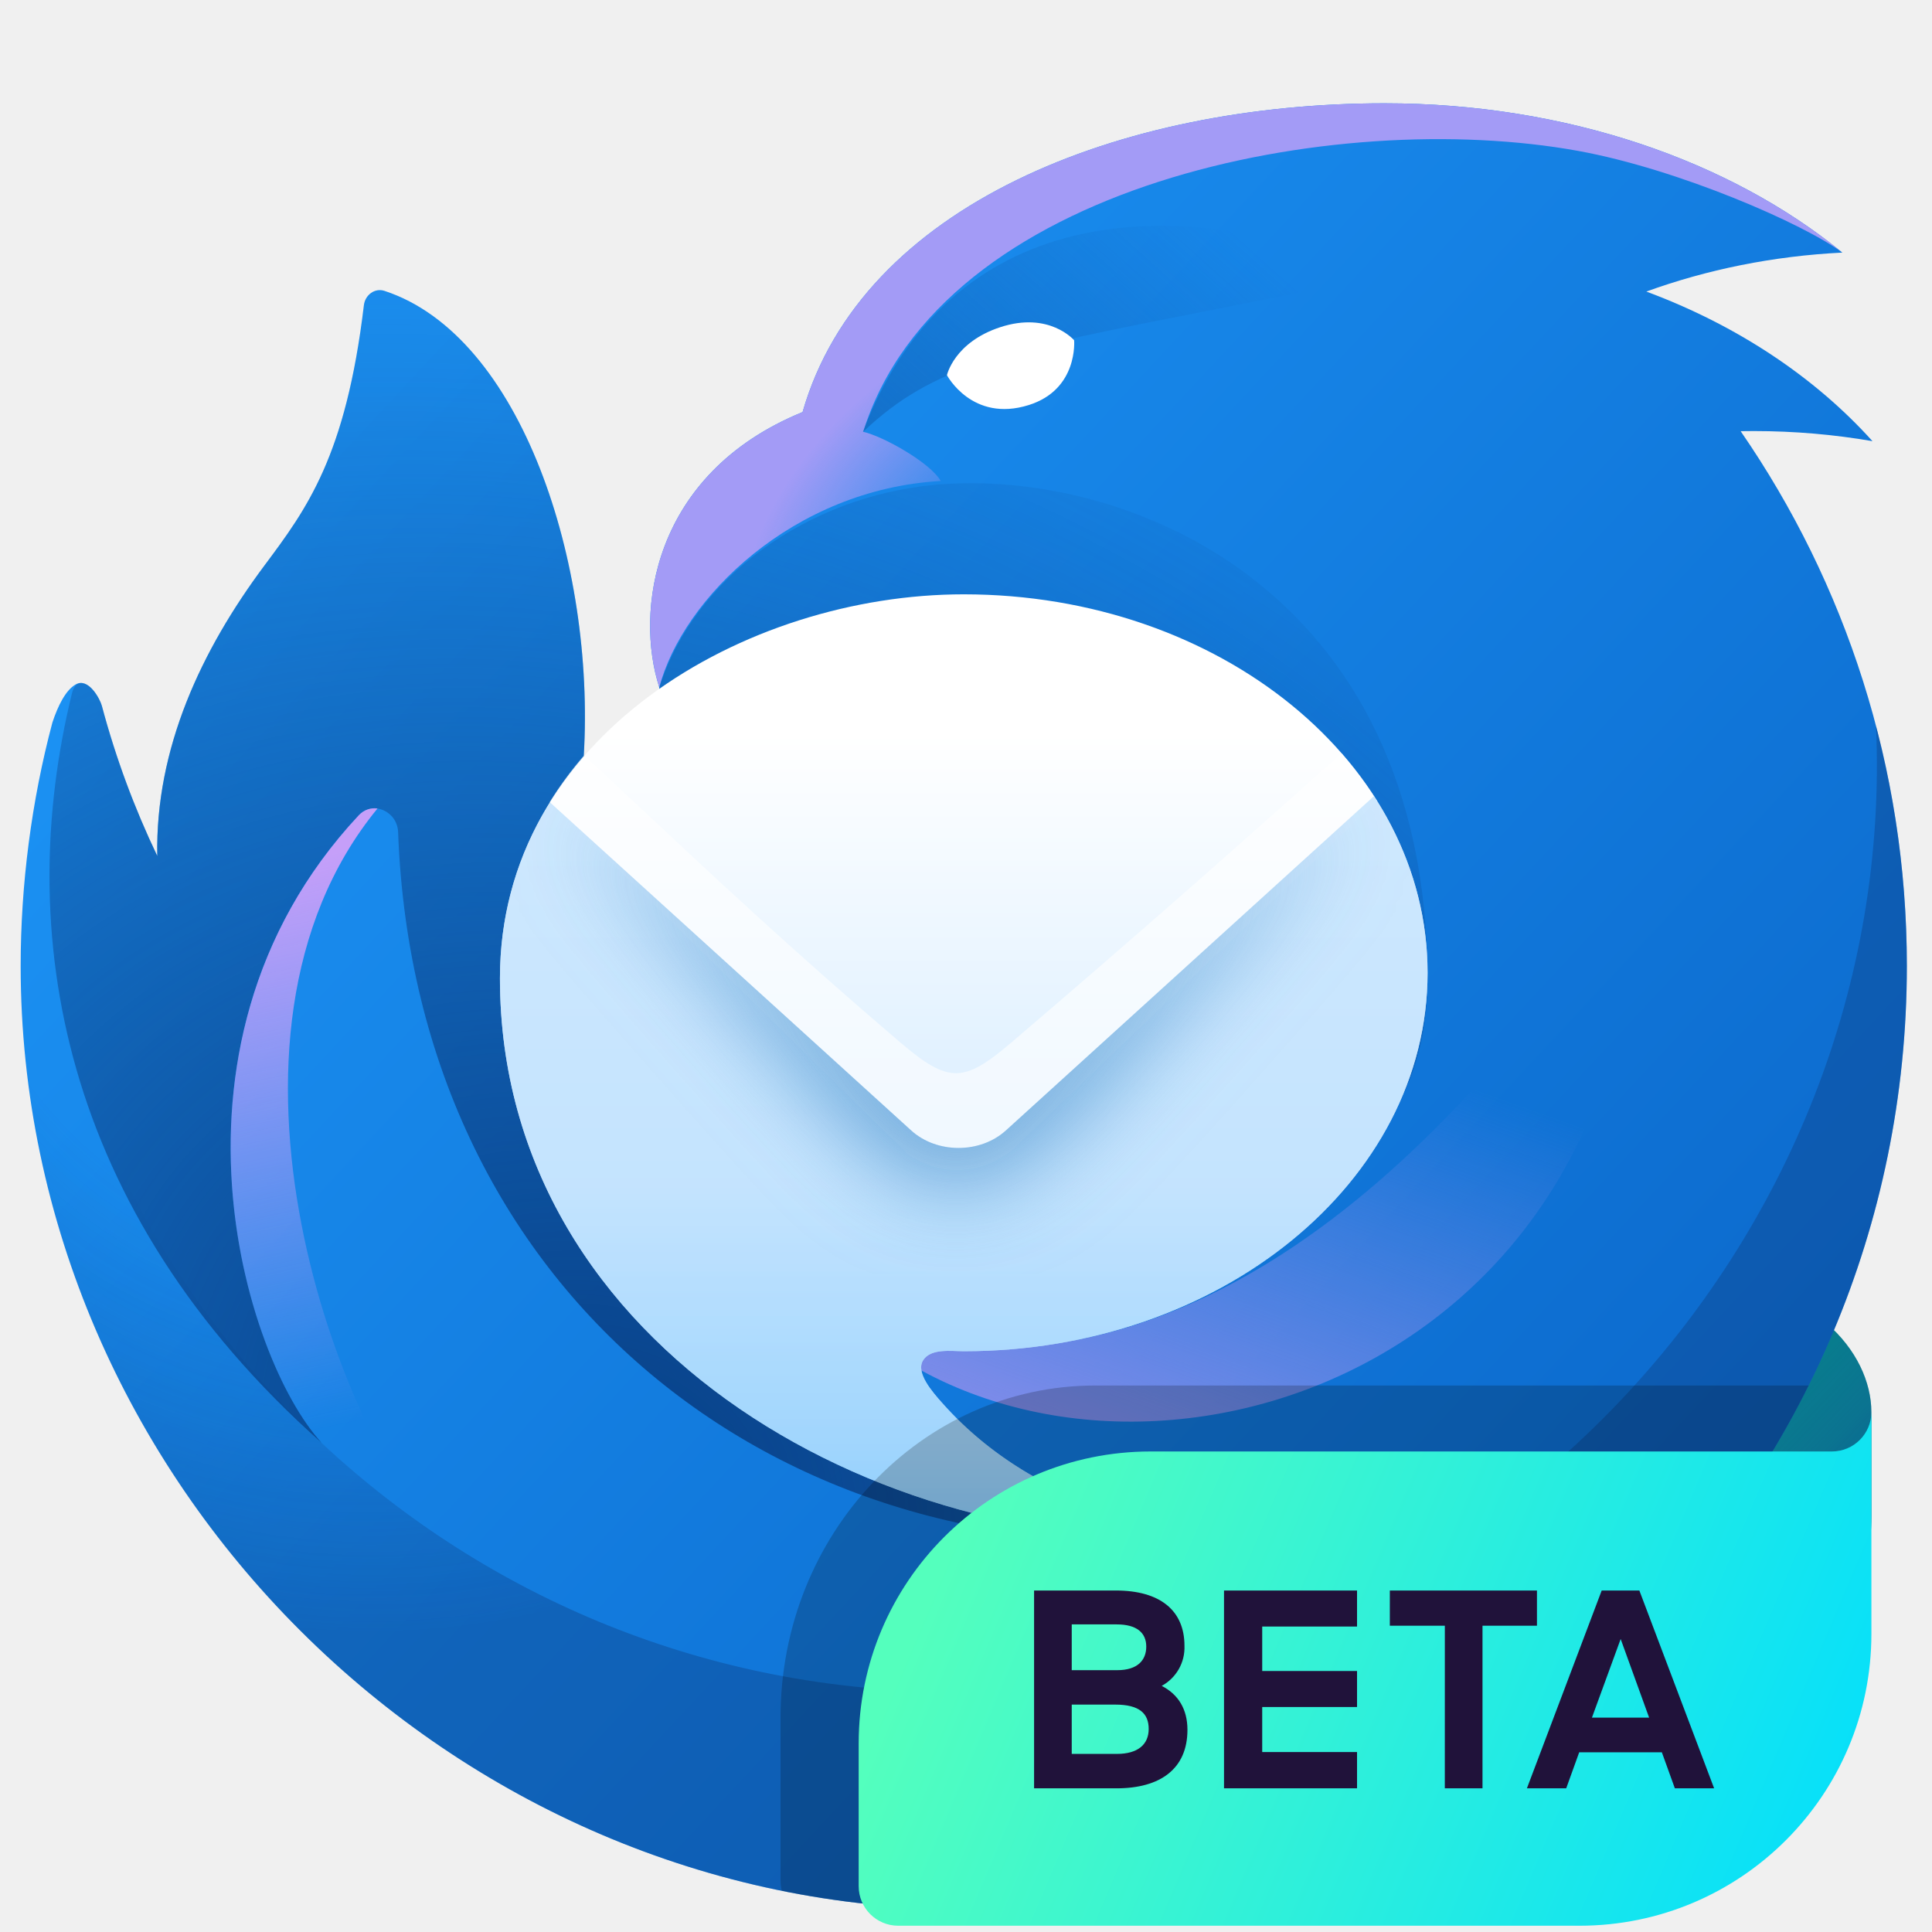
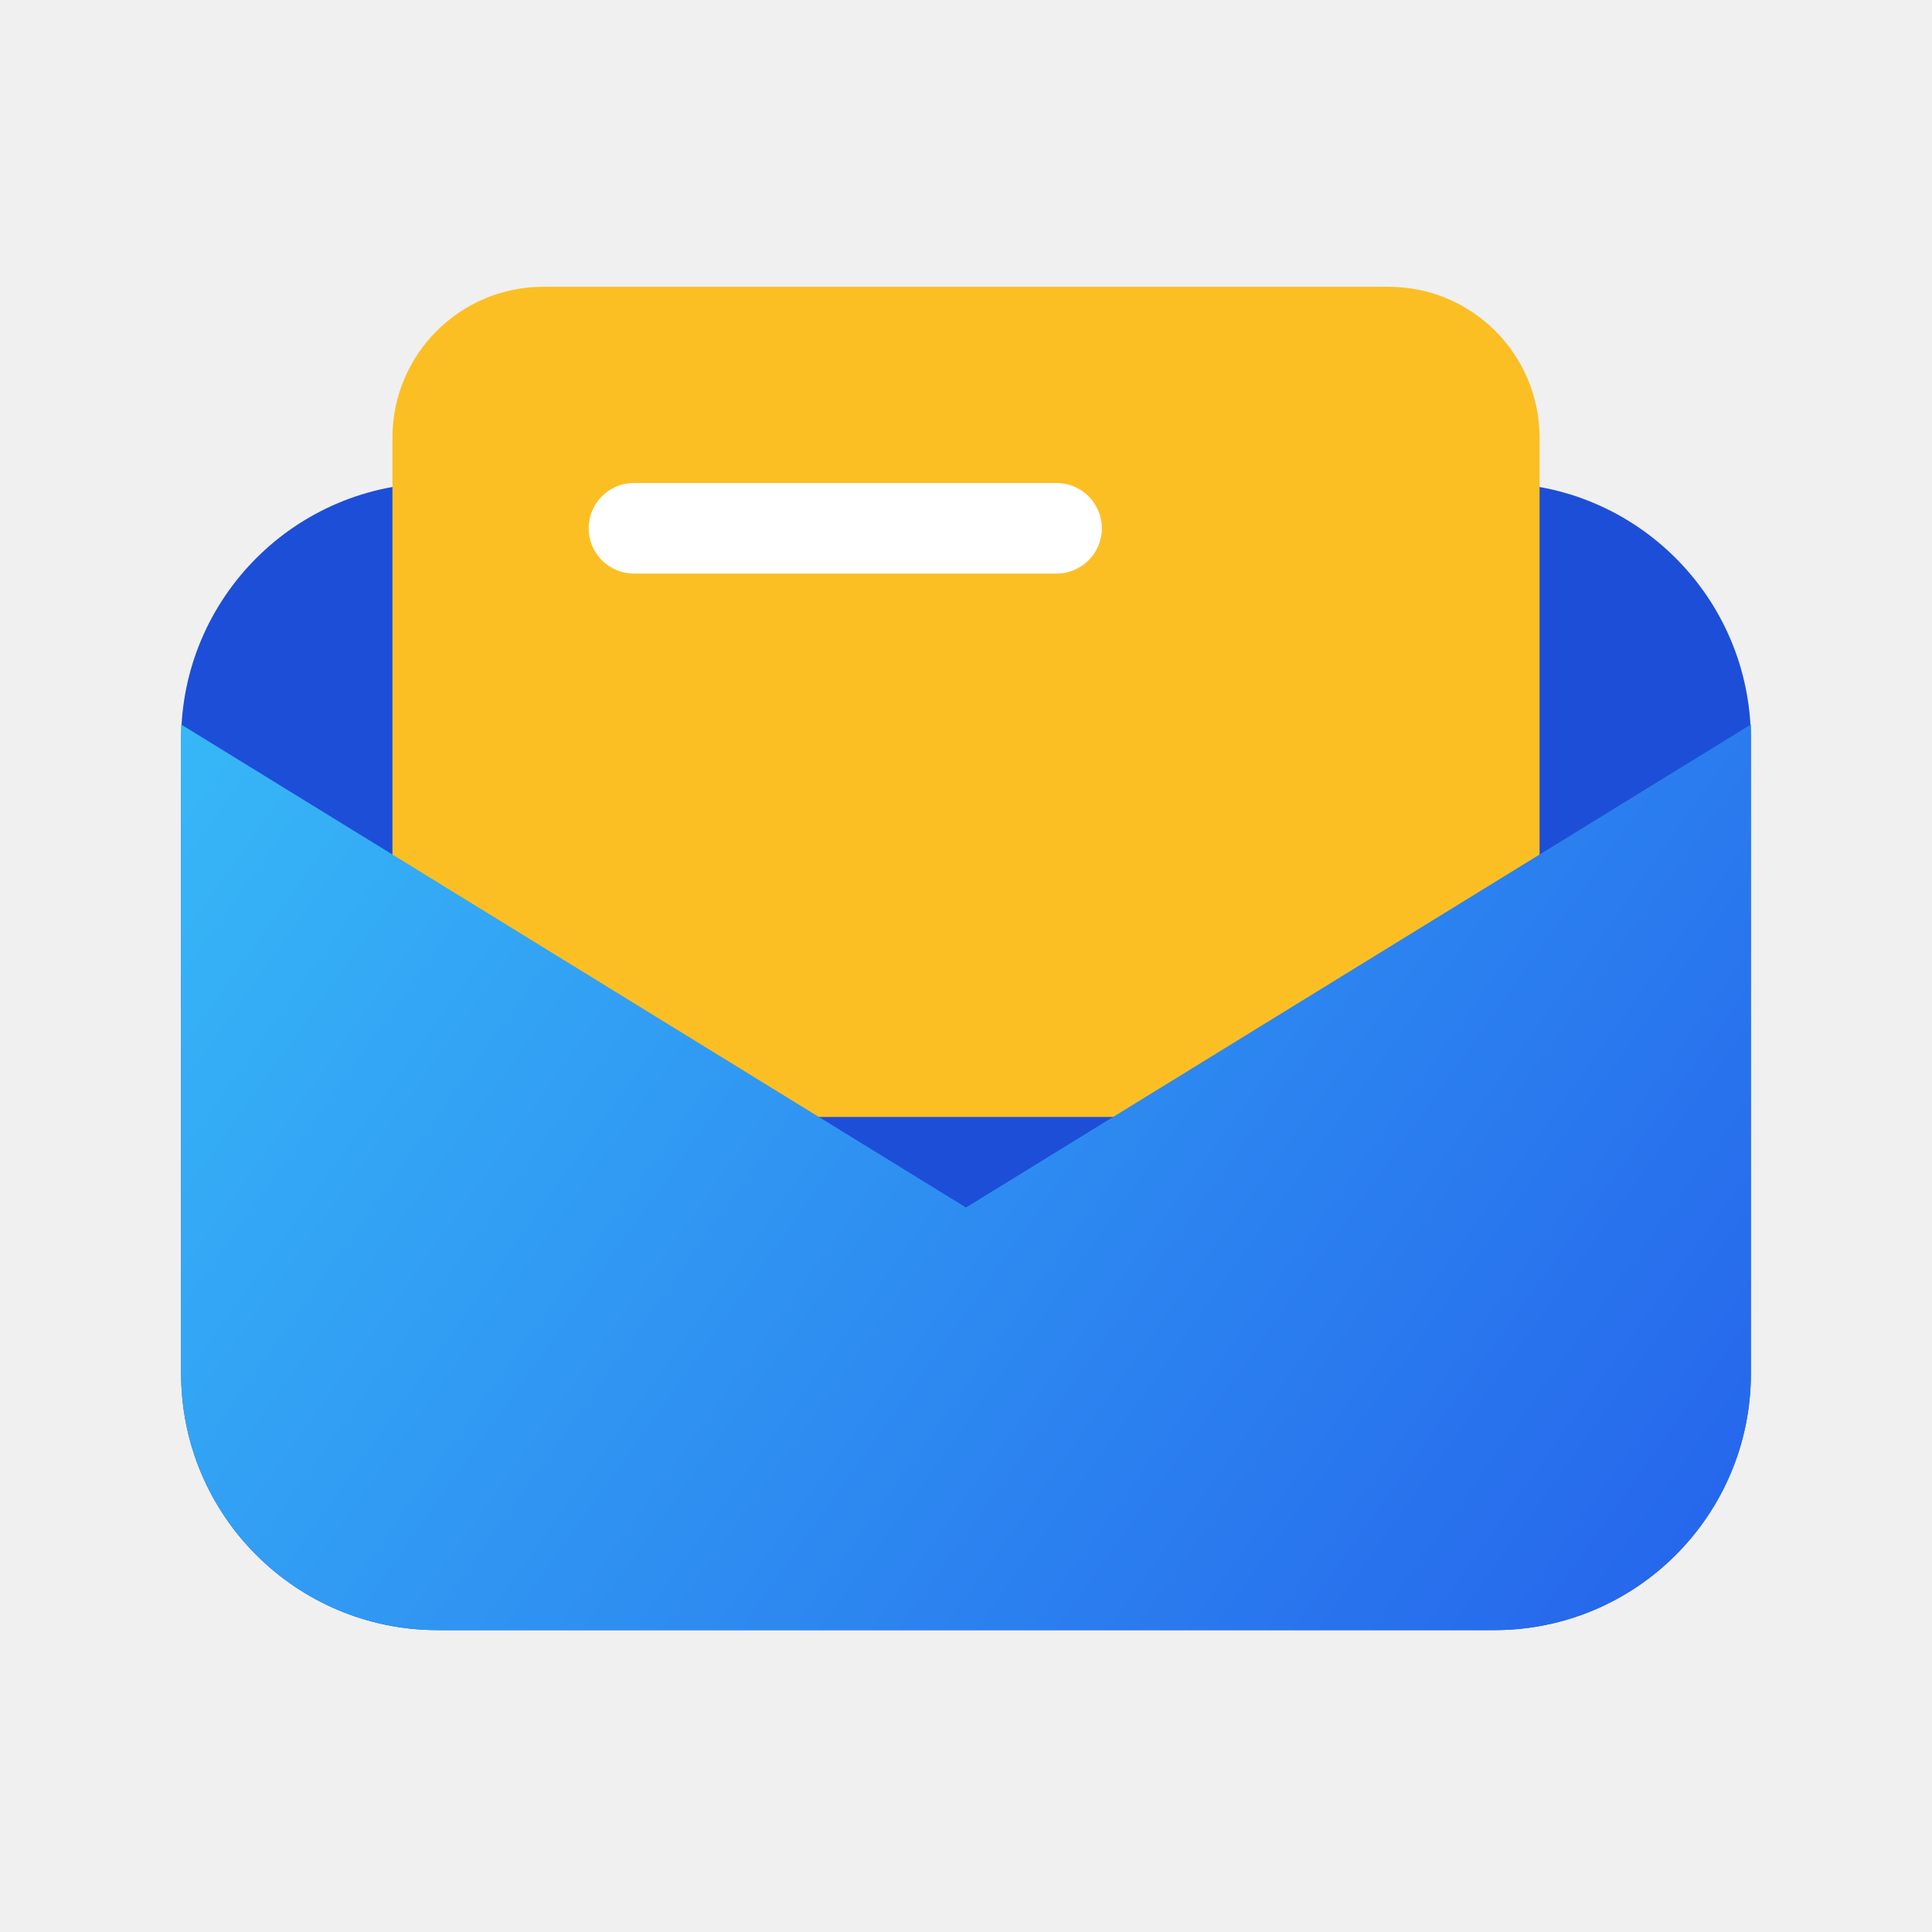
- <svg xmlns="http://www.w3.org/2000/svg" width="526" height="526" viewBox="0 0 526 526" fill="none">
-   <g clip-path="url(#clip0_718_9328)">
-     <path d="M459.728 348.099H257.976C252.036 348.099 247.217 352.918 247.217 358.858V391.137C247.217 438.682 285.753 477.218 333.299 477.218H444.934C480.584 477.218 509.49 448.313 509.49 412.662V384.412C509.49 368.273 493.351 348.099 459.728 348.099Z" fill="#008787" />
-     <path opacity="0.9" d="M459.728 348.099H257.976C252.036 348.099 247.217 352.918 247.217 358.858V391.137C247.217 438.682 285.753 477.218 333.299 477.218H444.934C480.584 477.218 509.49 448.313 509.49 412.662V384.412C509.49 368.273 493.351 348.099 459.728 348.099Z" fill="url(#paint0_linear_718_9328)" />
-     <path d="M218.441 112.243L218.491 112.243C234.66 55.718 305.118 28.123 376.918 28.123C426.525 28.123 471.07 43.835 501.598 68.768C482.686 69.705 464.694 73.406 448.225 79.378C472.894 88.543 494.086 102.653 509.796 120.108C499.375 118.307 488.565 117.359 477.482 117.359C476.287 117.359 475.095 117.37 473.906 117.392C502.444 158.769 519.155 208.933 519.155 263C519.155 404.807 404.198 519.764 262.391 519.764C122.77 519.764 5.626 402.861 5.626 263C5.626 240.911 8.566 218.097 14.264 196.714C15.755 192.222 17.839 187.915 20.608 186.339C24.072 184.367 27.221 190.247 27.731 192.162C31.494 206.289 36.564 219.953 42.817 233.041C42.271 203.722 54.793 177.025 72.024 153.925C83.509 138.528 94.155 124.255 99.073 83.079C99.403 80.315 102.024 78.325 104.669 79.191C142.058 91.432 162.045 153.685 158.933 205.742C179.588 208.694 179.492 187.12 179.492 187.12C172.89 166.831 177.292 129.116 218.374 112.243L218.441 112.243Z" fill="url(#paint1_linear_718_9328)" />
-     <path opacity="0.9" d="M510.755 197.612C516.999 338.835 400.905 460.588 259.335 460.588C126.811 460.588 18.212 358.157 8.389 228.147C6.658 240.158 5.721 252.426 5.633 264.895C6.639 404.018 123.498 519.764 262.391 519.764C404.198 519.764 519.155 404.807 519.155 263C519.155 240.403 516.236 218.489 510.755 197.612Z" fill="url(#paint2_radial_718_9328)" />
-     <path d="M256.135 130.957C253.368 126.061 240.594 118.822 235.013 117.559C256.135 49.886 363.775 29.108 429.655 41.082C457.066 46.064 491.214 61.011 501.598 68.768C471.07 43.835 426.525 28.123 376.918 28.123C305.118 28.123 234.66 55.718 218.491 112.243L218.441 112.243L218.374 112.243C177.292 129.116 172.895 166.842 179.497 187.131C185.832 162.93 215.994 133.19 256.135 130.957Z" fill="url(#paint3_radial_718_9328)" />
-     <path d="M330.75 84.221C273.074 95.57 254.225 99.278 234.92 117.629C256.6 60.233 311.941 48.605 377.879 74.764C359.731 78.519 344.187 81.577 330.75 84.221Z" fill="url(#paint4_linear_718_9328)" />
-     <path d="M19.564 188.854C3.808 253.365 15.983 329.191 87.569 392.825C66.257 369.524 40.241 283.469 97.657 221.988C101.525 217.846 108.179 220.894 108.389 226.557C113.119 354.321 216.22 432.355 335.076 417.762C298.248 415.693 176.455 373.038 267.053 356.16C314.411 347.337 388.663 333.505 388.663 266.887C388.663 158.878 305.15 127.301 254.514 131.999C219.855 135.215 189.009 157.205 179.512 187.111C183.157 198.904 168.629 207.16 158.933 205.774C162.045 153.717 142.058 91.432 104.669 79.191C102.024 78.325 99.403 80.315 99.073 83.079C94.155 124.255 83.509 138.528 72.024 153.925C54.793 177.025 42.272 203.722 42.818 233.041C36.564 219.953 31.494 206.289 27.731 192.162C27.309 190.576 25.016 186.158 22.241 185.949C20.738 185.836 19.943 187.304 19.564 188.854Z" fill="url(#paint5_radial_718_9328)" />
-     <path d="M235.24 362.697C304.959 419.308 445.179 376.866 445.179 239.213C388.568 325.023 316.469 384.208 235.24 362.697Z" fill="url(#paint6_linear_718_9328)" />
-     <path d="M97.656 221.988C99.128 220.412 101.005 219.87 102.779 220.117C51.382 282.799 92.835 392.896 121.287 419.94C122.877 424.444 94.299 401.024 90.358 395.54C68.718 377.179 37.701 286.186 97.656 221.988Z" fill="url(#paint7_linear_718_9328)" />
-     <path d="M262.39 367.882C332.131 367.882 388.667 321.751 388.667 264.846C388.667 207.94 332.131 161.809 262.39 161.809C202.893 161.809 136.09 200.517 136.112 266.35C136.146 368.084 243.619 426.61 335.23 417.75C328.35 416.952 285.422 414.672 256.406 381.848C253.789 378.888 249.246 373.728 251.307 370.372C253.367 367.016 259.028 367.882 262.39 367.882Z" fill="url(#paint8_linear_718_9328)" />
-     <path opacity="0.6" d="M374.911 218.035L275.114 313.523C266.257 319.814 256.83 320.278 247.522 314.563L149.65 218.379C152.407 213.934 155.547 209.675 159.034 205.63C162.561 208.928 165.975 212.126 169.307 215.247C195.019 239.329 215.802 258.795 245.092 283.794C258.315 295.079 262.424 294.857 275.387 283.794C308.905 255.187 333.409 233.538 365.274 205.092C368.858 209.193 372.083 213.517 374.911 218.035Z" fill="white" />
-     <path opacity="0.7" fill-rule="evenodd" clip-rule="evenodd" d="M262.389 367.882C332.13 367.882 388.667 321.751 388.667 264.846C388.667 247.47 383.395 231.099 374.087 216.739L273.862 307.769C266.863 314.126 255.073 314.126 248.074 307.769L149.713 218.432C141.153 232.193 136.106 248.246 136.112 266.35C136.146 368.085 243.619 426.61 335.23 417.75C334.814 417.702 334.267 417.649 333.6 417.583L333.6 417.583C323.214 416.565 283.668 412.689 256.405 381.848C253.789 378.888 249.246 373.728 251.306 370.372C253.036 367.554 257.306 367.713 260.62 367.836C261.253 367.86 261.85 367.882 262.389 367.882Z" fill="url(#paint9_linear_718_9328)" />
-     <mask id="mask0_718_9328" style="mask-type:luminance" maskUnits="userSpaceOnUse" x="136" y="216" width="253" height="203">
-       <path opacity="0.7" fill-rule="evenodd" clip-rule="evenodd" d="M262.389 367.882C332.13 367.882 388.667 321.751 388.667 264.846C388.667 247.47 383.395 231.099 374.087 216.739L273.862 307.769C266.863 314.126 255.073 314.126 248.074 307.769L149.713 218.432C141.153 232.193 136.106 248.246 136.112 266.35C136.146 368.085 243.619 426.61 335.23 417.75C334.814 417.702 334.267 417.649 333.6 417.583L333.6 417.583C323.214 416.565 283.668 412.689 256.405 381.848C253.789 378.888 249.246 373.728 251.306 370.372C253.036 367.554 257.306 367.713 260.62 367.836C261.253 367.86 261.85 367.882 262.389 367.882Z" fill="white" />
-     </mask>
-     <g mask="url(#mask0_718_9328)">
-       <g filter="url(#filter0_f_718_9328)">
-         <path fill-rule="evenodd" clip-rule="evenodd" d="M233.078 308.374C214.481 289.018 158.781 224.723 158.781 224.723L163.092 224.908L250.285 290.034C256.818 294.779 266.129 294.731 272.603 289.92L358.103 224.992L362.642 224.639C362.642 224.639 308.764 287.412 288.128 308.093C267.491 328.773 251.675 327.73 233.078 308.374Z" fill="#458FCD" />
-       </g>
-     </g>
-     <path d="M280.106 110.271C293.619 106.016 292.437 92.637 292.437 92.637C292.437 92.637 285.676 84.683 272.288 89.092C259.755 93.219 257.812 102.142 257.812 102.142C257.812 102.142 264.659 115.136 280.106 110.271Z" fill="white" />
-     <mask id="mask1_718_9328" style="mask-type:alpha" maskUnits="userSpaceOnUse" x="5" y="28" width="515" height="492">
-       <path d="M218.441 112.243L218.491 112.243C234.66 55.718 305.118 28.123 376.918 28.123C426.525 28.123 471.07 43.835 501.598 68.768C482.686 69.705 464.694 73.406 448.225 79.378C472.894 88.543 494.086 102.653 509.796 120.108C499.375 118.307 488.565 117.359 477.482 117.359C476.287 117.359 475.095 117.37 473.906 117.392C502.444 158.769 519.155 208.933 519.155 263C519.155 404.807 404.198 519.764 262.391 519.764C122.77 519.764 5.626 402.861 5.626 263C5.626 240.911 8.566 218.097 14.264 196.714C15.755 192.222 17.839 187.915 20.608 186.339C24.072 184.367 27.221 190.247 27.731 192.162C31.494 206.289 36.564 219.953 42.817 233.041C42.271 203.722 54.793 177.025 72.024 153.925C83.509 138.528 94.155 124.255 99.073 83.079C99.403 80.315 102.024 78.325 104.669 79.191C142.058 91.432 162.045 153.685 158.933 205.742C179.588 208.694 179.492 187.12 179.492 187.12C172.89 166.831 177.292 129.116 218.374 112.243L218.441 112.243Z" fill="url(#paint10_linear_718_9328)" />
-     </mask>
-     <g mask="url(#mask1_718_9328)">
-       <path opacity="0.2" d="M498.024 377.217H298.157C250.856 377.217 212.505 417.721 212.505 467.678V511.921C212.505 518.689 217.697 524.166 224.099 524.166H423.966C471.267 524.166 509.618 483.669 509.618 433.705V364.972C509.618 371.741 504.425 377.217 498.024 377.217Z" fill="black" />
-     </g>
-     <path d="M498.743 395.172H313.265C269.369 395.172 233.78 430.762 233.78 474.658V513.532C233.78 519.48 238.598 524.292 244.539 524.292H430.017C473.912 524.292 509.502 488.709 509.502 444.806V384.413C509.502 390.36 504.683 395.172 498.743 395.172Z" fill="url(#paint11_linear_718_9328)" />
-     <path d="M281.536 433.027H303.812C315.767 433.027 322.479 438.414 322.479 448.078C322.567 450.295 322.034 452.492 320.939 454.421C319.843 456.35 318.23 457.934 316.281 458.993C320.782 461.284 323.29 465.339 323.29 470.949C323.29 481.573 315.909 486.885 303.961 486.885H281.536V433.027ZM291.789 442.253V454.715H304.184C309.719 454.715 312.077 451.992 312.077 448.301C312.077 444.537 309.489 442.253 304.035 442.253H291.789ZM291.789 464.089V477.511H304.109C309.793 477.511 312.74 474.93 312.74 470.726C312.74 466.529 310.239 464.089 303.67 464.089H291.789ZM333.245 433.027H369.463V442.841H343.646V454.938H369.463V464.751H343.646V476.998H369.463V486.885H333.245V433.027ZM393.367 442.618H378.391V433.034H418.448V442.618H403.62V486.885H393.361L393.367 442.618ZM436.074 433.027H446.326L466.683 486.885H455.991L452.449 477.072H429.951L426.409 486.885H415.711L436.074 433.027ZM433.418 467.63H448.982L441.237 446.233L433.418 467.63Z" fill="#20123A" />
-   </g>
+ <svg xmlns="http://www.w3.org/2000/svg" width="256" height="256" viewBox="0 0 256 256" fill="none">
  <defs>
-     <filter id="filter0_f_718_9328" x="135.305" y="201.163" width="250.813" height="145.561" filterUnits="userSpaceOnUse" color-interpolation-filters="sRGB">
-       <feFlood flood-opacity="0" result="BackgroundImageFix" />
-       <feBlend mode="normal" in="SourceGraphic" in2="BackgroundImageFix" result="shape" />
-       <feGaussianBlur stdDeviation="11.738" result="effect1_foregroundBlur_718_9328" />
-     </filter>
-     <linearGradient id="paint0_linear_718_9328" x1="454.391" y1="471.96" x2="384.559" y2="405.848" gradientUnits="userSpaceOnUse">
-       <stop stop-color="#054096" stop-opacity="0.5" />
-       <stop offset="0.054" stop-color="#0F3D9C" stop-opacity="0.441" />
-       <stop offset="0.261" stop-color="#2F35B1" stop-opacity="0.249" />
-       <stop offset="0.466" stop-color="#462FBF" stop-opacity="0.111" />
-       <stop offset="0.669" stop-color="#542BC8" stop-opacity="0.028" />
-       <stop offset="0.864" stop-color="#592ACB" stop-opacity="0" />
+     <linearGradient id="ym_env" x1="24" y1="68" x2="232" y2="216" gradientUnits="userSpaceOnUse">
+       <stop offset="0" stop-color="#38BDF8" />
+       <stop offset="1" stop-color="#2563EB" />
    </linearGradient>
-     <linearGradient id="paint1_linear_718_9328" x1="94.747" y1="112.753" x2="456.708" y2="450.381" gradientUnits="userSpaceOnUse">
-       <stop stop-color="#1B91F3" />
-       <stop offset="1" stop-color="#0B68CB" />
-     </linearGradient>
-     <radialGradient id="paint2_radial_718_9328" cx="0" cy="0" r="1" gradientUnits="userSpaceOnUse" gradientTransform="translate(94.0803 228.925) rotate(66.5179) scale(217.118 207.993)">
-       <stop offset="0.526" stop-color="#0B4186" stop-opacity="0" />
-       <stop offset="1" stop-color="#0B4186" stop-opacity="0.45" />
-     </radialGradient>
-     <radialGradient id="paint3_radial_718_9328" cx="0" cy="0" r="1" gradientUnits="userSpaceOnUse" gradientTransform="translate(268.992 139.753) rotate(-127.994) scale(46.4165 76.8079)">
-       <stop stop-color="#A29CF6" stop-opacity="0" />
-       <stop offset="1" stop-color="#A39BF6" />
-     </radialGradient>
-     <linearGradient id="paint4_linear_718_9328" x1="195.462" y1="199.184" x2="325.708" y2="54.192" gradientUnits="userSpaceOnUse">
-       <stop stop-color="#0F5DB0" />
-       <stop offset="1" stop-color="#0F5DB0" stop-opacity="0" />
-     </linearGradient>
-     <radialGradient id="paint5_radial_718_9328" cx="0" cy="0" r="1" gradientUnits="userSpaceOnUse" gradientTransform="translate(165.554 402.898) rotate(-64.2627) scale(338.724 418.421)">
-       <stop offset="0.016" stop-color="#094188" />
-       <stop offset="0.967" stop-color="#0B4186" stop-opacity="0" />
-     </radialGradient>
-     <linearGradient id="paint6_linear_718_9328" x1="423.724" y1="304.166" x2="381.925" y2="421.081" gradientUnits="userSpaceOnUse">
-       <stop stop-color="#7B8BE9" stop-opacity="0" />
-       <stop offset="1" stop-color="#7B8BE9" />
-     </linearGradient>
-     <linearGradient id="paint7_linear_718_9328" x1="62.848" y1="219.717" x2="97.984" y2="386.915" gradientUnits="userSpaceOnUse">
-       <stop offset="0.105" stop-color="#C59FF9" />
-       <stop offset="1" stop-color="#C59FF9" stop-opacity="0" />
-     </linearGradient>
-     <linearGradient id="paint8_linear_718_9328" x1="262.394" y1="199.543" x2="262.394" y2="416.692" gradientUnits="userSpaceOnUse">
-       <stop stop-color="white" />
-       <stop offset="0.905" stop-color="#BEE1FE" />
-       <stop offset="1" stop-color="#96CEFD" />
-     </linearGradient>
-     <linearGradient id="paint9_linear_718_9328" x1="266.455" y1="322.423" x2="266.455" y2="413.391" gradientUnits="userSpaceOnUse">
-       <stop stop-color="#BCE0FD" />
-       <stop offset="1" stop-color="#88CCFC" />
-     </linearGradient>
-     <linearGradient id="paint10_linear_718_9328" x1="94.747" y1="112.753" x2="456.708" y2="450.381" gradientUnits="userSpaceOnUse">
-       <stop stop-color="#1B91F3" />
-       <stop offset="1" stop-color="#0B68CB" />
-     </linearGradient>
-     <linearGradient id="paint11_linear_718_9328" x1="264.064" y1="407.019" x2="516.159" y2="513.687" gradientUnits="userSpaceOnUse">
-       <stop offset="0.001" stop-color="#54FFBD" />
-       <stop offset="1" stop-color="#00DDFF" />
-     </linearGradient>
-     <clipPath id="clip0_718_9328">
-       <rect width="526" height="526" fill="white" />
-     </clipPath>
  </defs>
+   <rect x="24" y="64" width="208" height="152" rx="34" fill="#1D4ED8" />
+   <rect x="52" y="38" width="152" height="110" rx="20" fill="#FBBF24" />
+   <rect x="78" y="64" width="68" height="12" rx="6" fill="#FFFFFF" />
+   <path d="M24 96L128 160L232 96V182C232 200.778 216.778 216 198 216H58C39.222 216 24 200.778 24 182V96Z" fill="url(#ym_env)" />
</svg>
